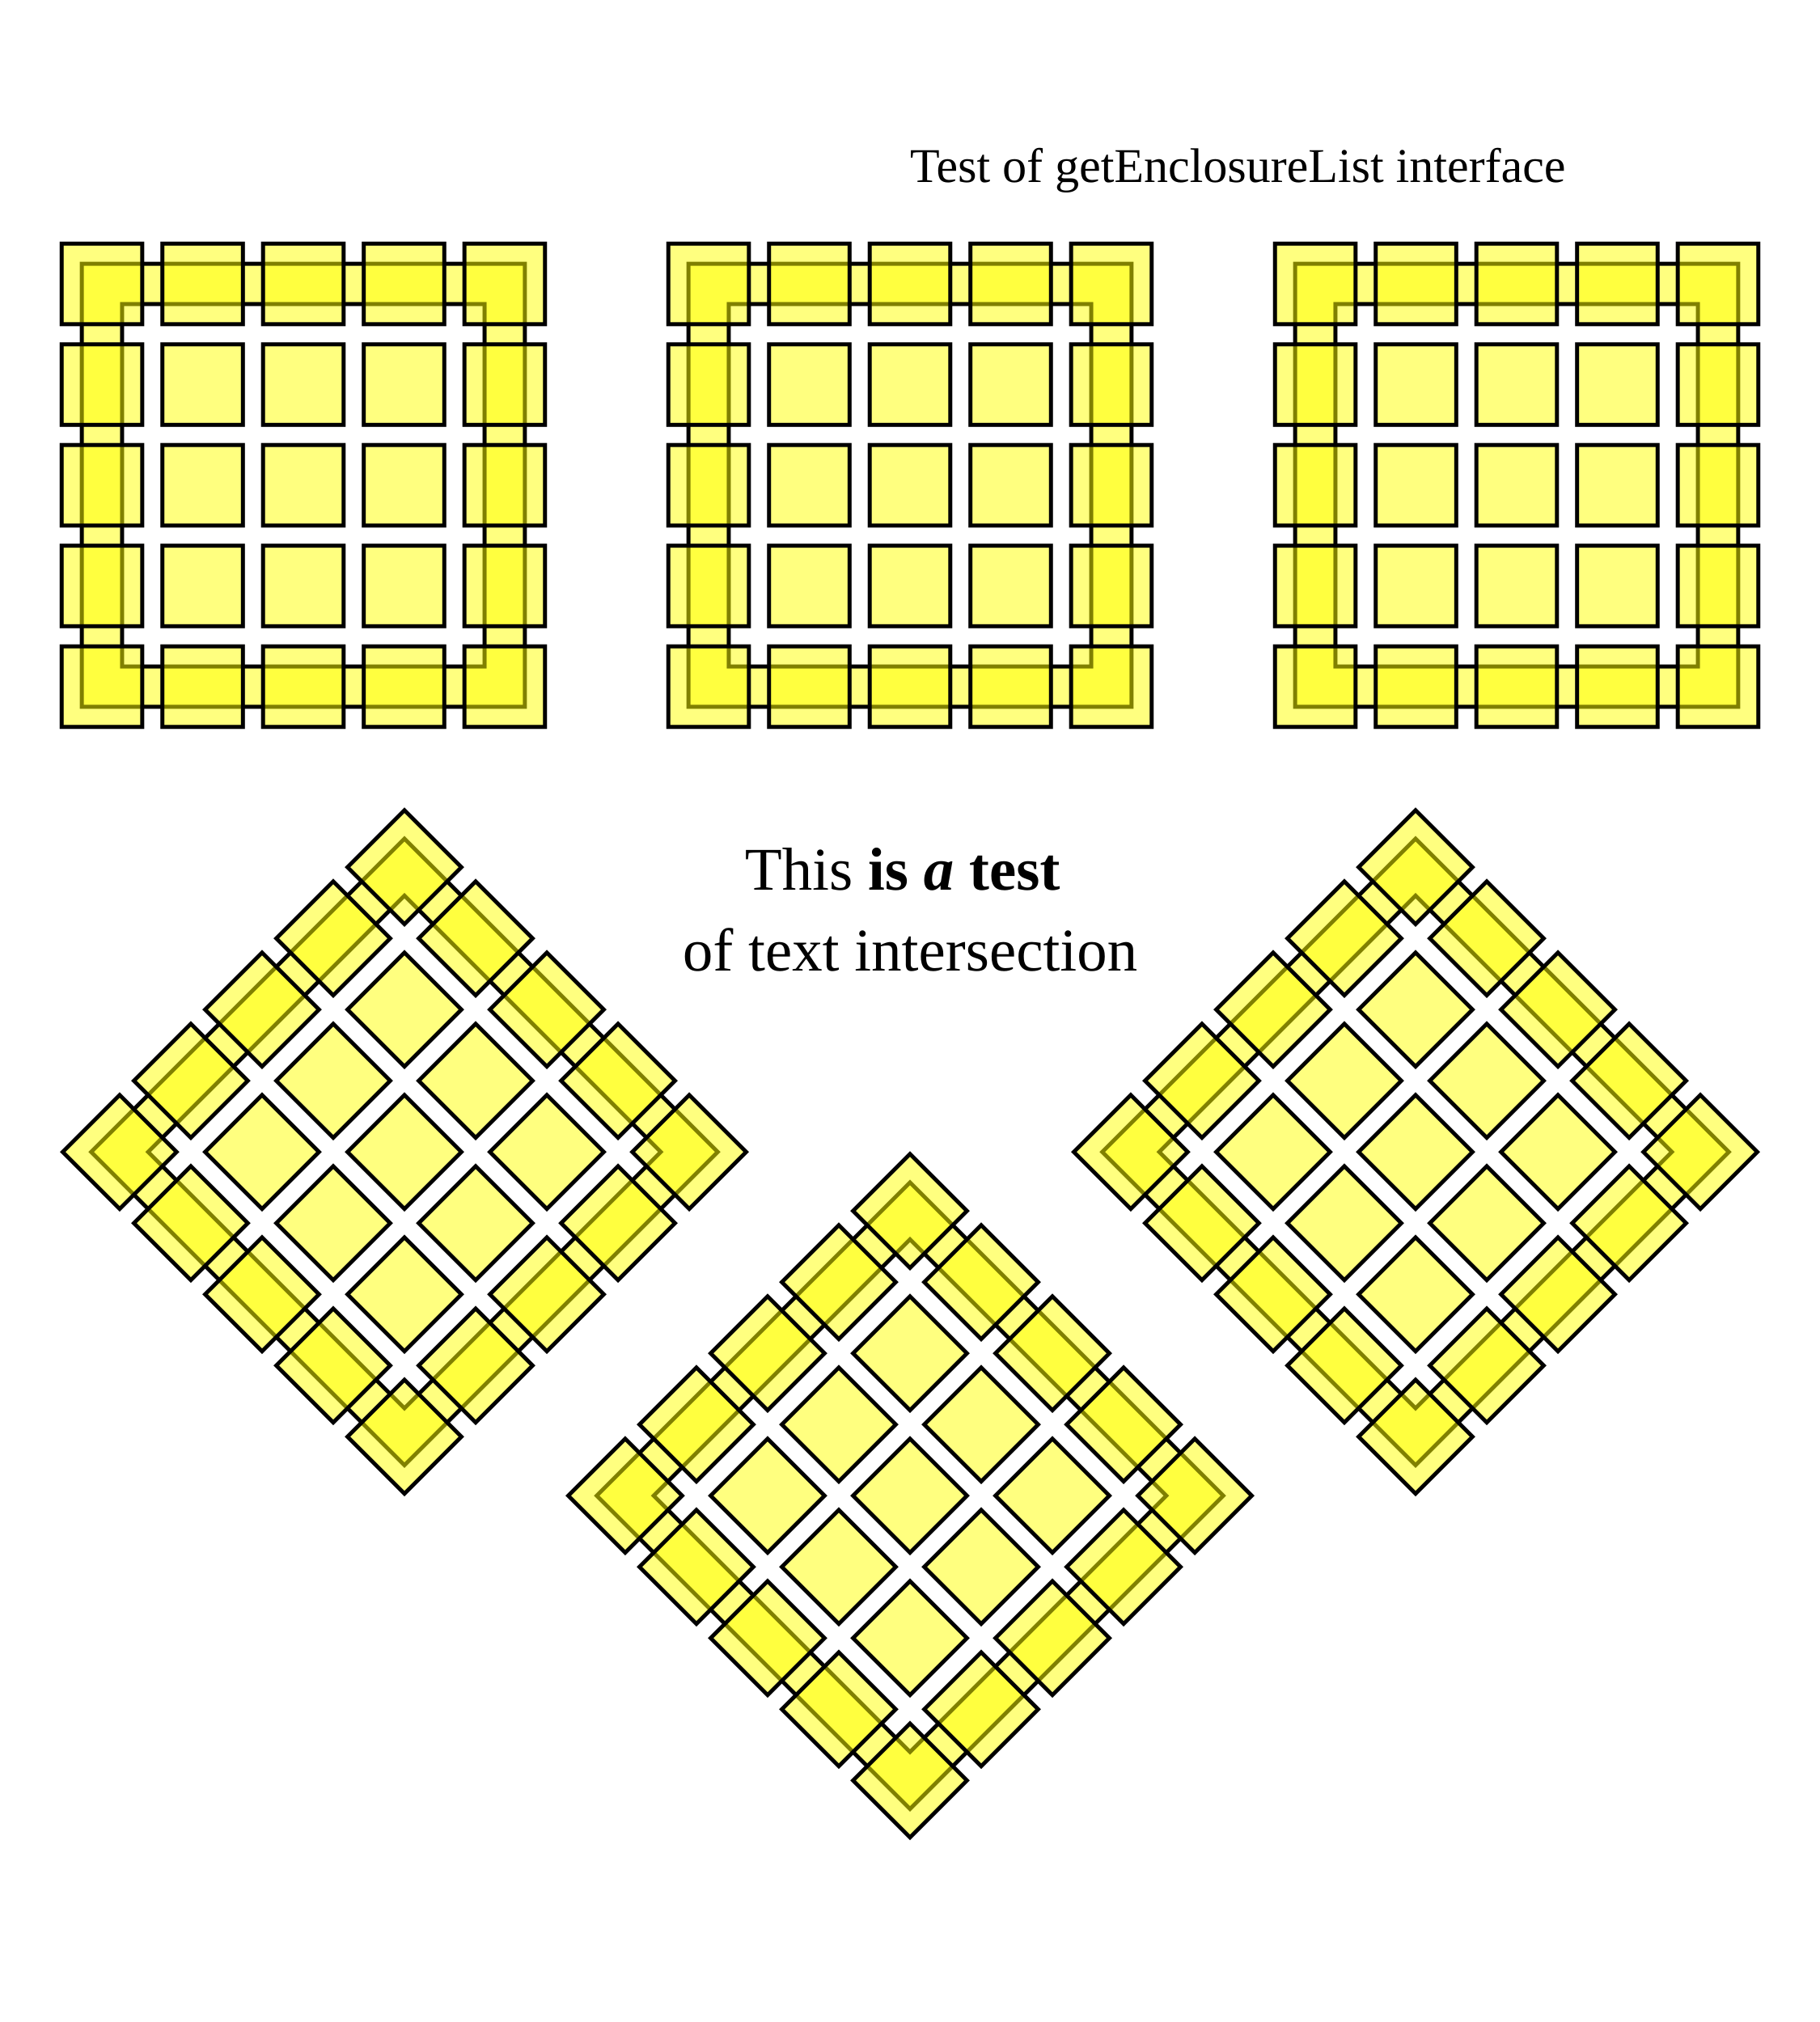
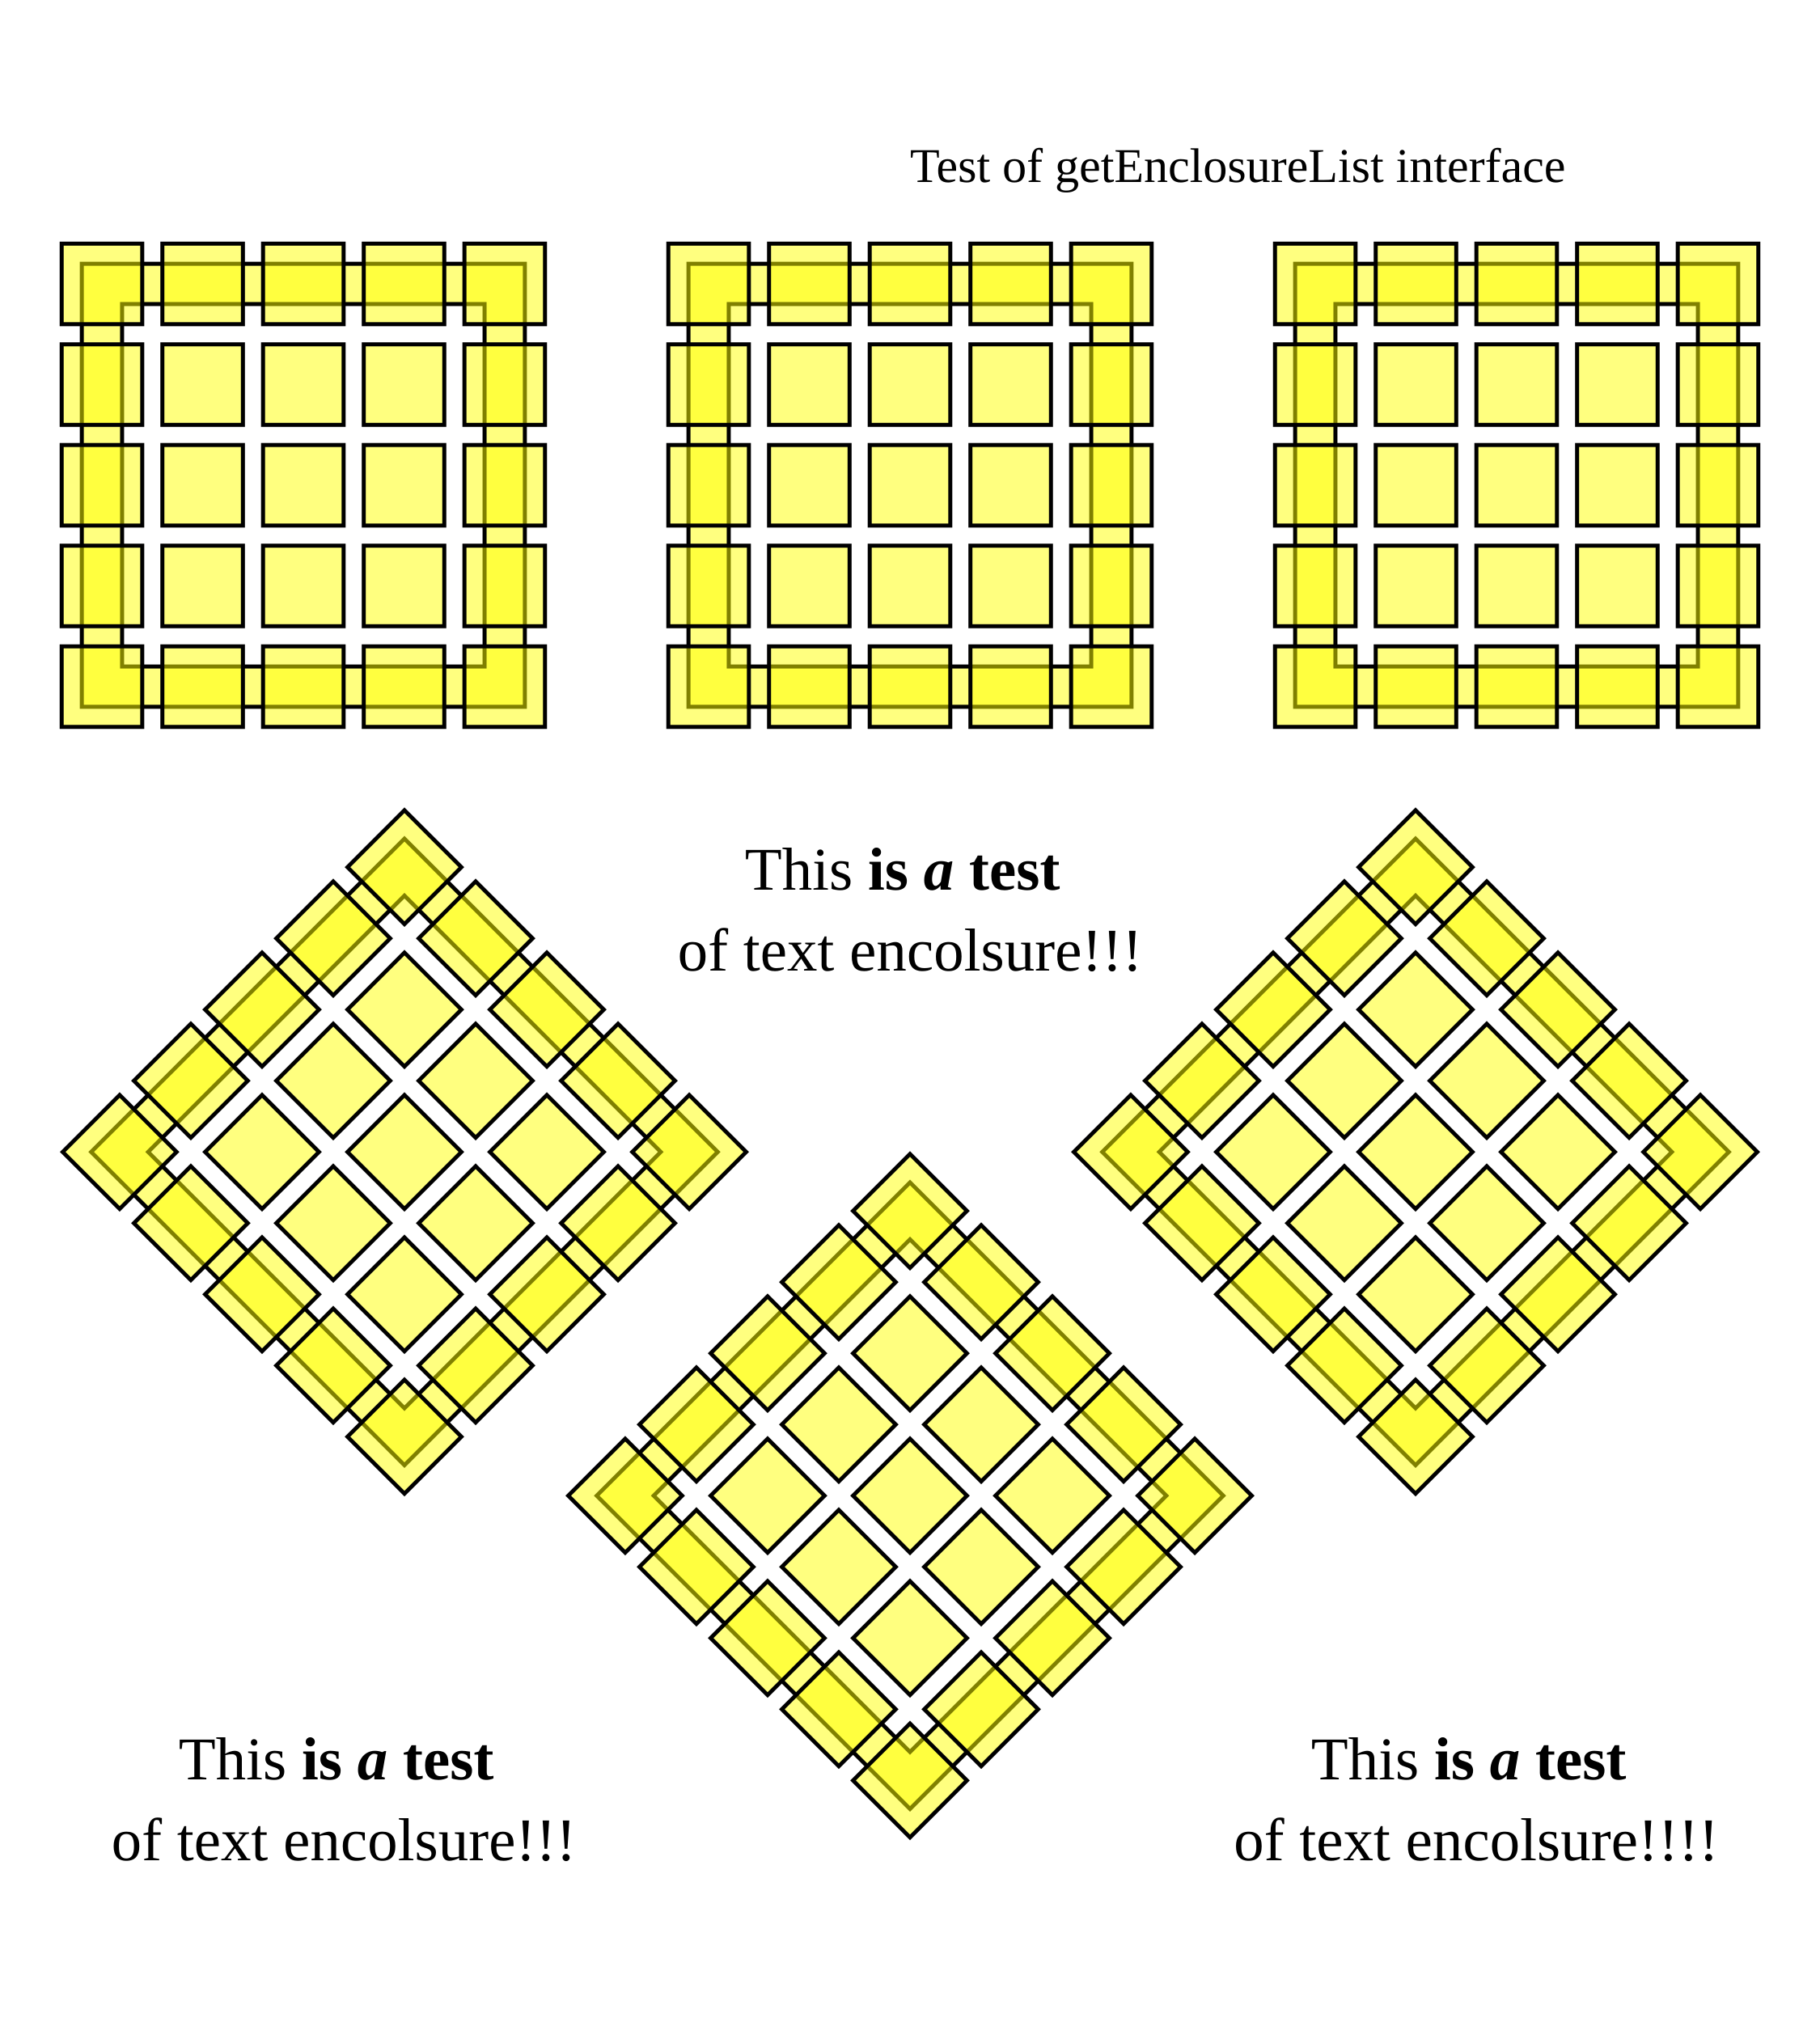
- <svg id="body" width="450" height="500" viewBox="0 0 450 500">
+ <svg xmlns="http://www.w3.org/2000/svg" id="body" width="450" height="500" viewBox="0 0 450 500">
  <text x="50%" y="45" class="title">Test of getEnclosureList interface</text>
  <g id="test-content">
    <svg id="testblock1" overflow="visible" x="15" y="60" width="120" height="120" viewBox="-.5 -.5 241 241" style="fill:yellow; stroke:black; stroke-width:2; fill-opacity:.5;">
      <path d="M 10 10 h 220 v 220 h -220 z m 20 20 v 180 h 180 v -180 z" />
      <rect x="0" y="0" width="40" height="40" />
      <rect x="50" y="0" width="40" height="40" />
      <rect x="100" y="0" width="40" height="40" />
      <rect x="150" y="0" width="40" height="40" />
      <rect x="200" y="0" width="40" height="40" />
      <rect x="0" y="50" width="40" height="40" />
      <rect x="50" y="50" width="40" height="40" />
      <rect x="100" y="50" width="40" height="40" />
      <rect x="150" y="50" width="40" height="40" />
      <rect x="200" y="50" width="40" height="40" />
      <rect x="0" y="100" width="40" height="40" />
      <rect x="50" y="100" width="40" height="40" />
      <rect id="tb1-middle" x="100" y="100" width="40" height="40" />
      <rect x="150" y="100" width="40" height="40" />
      <rect x="200" y="100" width="40" height="40" />
      <rect x="0" y="150" width="40" height="40" />
      <rect x="50" y="150" width="40" height="40" />
      <rect x="100" y="150" width="40" height="40" />
      <rect x="150" y="150" width="40" height="40" />
      <rect x="200" y="150" width="40" height="40" />
      <rect x="0" y="200" width="40" height="40" />
      <rect x="50" y="200" width="40" height="40" />
      <rect x="100" y="200" width="40" height="40" />
      <rect x="150" y="200" width="40" height="40" />
      <rect x="200" y="200" width="40" height="40" />
    </svg>
    <svg id="testblock2" overflow="visible" x="165" y="60" width="120" height="120" viewBox="-.5 -.5 241 241" style="fill:yellow; stroke:black; stroke-width:2; fill-opacity:.5;">
      <path d="M 10 10 h 220 v 220 h -220 z m 20 20 v 180 h 180 v -180 z" />
      <rect x="0" y="0" width="40" height="40" />
      <rect x="50" y="0" width="40" height="40" />
      <rect x="100" y="0" width="40" height="40" />
      <rect x="150" y="0" width="40" height="40" />
      <rect x="200" y="0" width="40" height="40" />
      <rect x="0" y="50" width="40" height="40" />
      <rect x="50" y="50" width="40" height="40" />
      <rect x="100" y="50" width="40" height="40" />
      <rect x="150" y="50" width="40" height="40" />
      <rect x="200" y="50" width="40" height="40" />
      <rect x="0" y="100" width="40" height="40" />
      <rect x="50" y="100" width="40" height="40" />
      <rect id="tb2-middle" x="100" y="100" width="40" height="40" />
      <rect x="150" y="100" width="40" height="40" />
      <rect x="200" y="100" width="40" height="40" />
      <rect x="0" y="150" width="40" height="40" />
      <rect x="50" y="150" width="40" height="40" />
      <rect x="100" y="150" width="40" height="40" />
      <rect x="150" y="150" width="40" height="40" />
      <rect x="200" y="150" width="40" height="40" />
      <rect x="0" y="200" width="40" height="40" />
      <rect x="50" y="200" width="40" height="40" />
      <rect x="100" y="200" width="40" height="40" />
      <rect x="150" y="200" width="40" height="40" />
      <rect x="200" y="200" width="40" height="40" />
    </svg>
    <svg id="testblock3" overflow="visible" x="315" y="60" width="120" height="120" viewBox="-.5 -.5 241 241" style="fill:yellow; stroke:black; stroke-width:2; fill-opacity:.5;">
      <path d="M 10 10 h 220 v 220 h -220 z m 20 20 v 180 h 180 v -180 z" />
      <rect x="0" y="0" width="40" height="40" />
      <rect x="50" y="0" width="40" height="40" />
      <rect x="100" y="0" width="40" height="40" />
      <rect x="150" y="0" width="40" height="40" />
      <rect x="200" y="0" width="40" height="40" />
      <rect x="0" y="50" width="40" height="40" />
      <rect x="50" y="50" width="40" height="40" />
      <rect x="100" y="50" width="40" height="40" />
      <rect x="150" y="50" width="40" height="40" />
      <rect x="200" y="50" width="40" height="40" />
      <rect x="0" y="100" width="40" height="40" />
      <rect x="50" y="100" width="40" height="40" />
      <rect id="tb3-middle" x="100" y="100" width="40" height="40" />
      <rect x="150" y="100" width="40" height="40" />
      <rect x="200" y="100" width="40" height="40" />
      <rect x="0" y="150" width="40" height="40" />
      <rect x="50" y="150" width="40" height="40" />
      <rect x="100" y="150" width="40" height="40" />
      <rect x="150" y="150" width="40" height="40" />
      <rect x="200" y="150" width="40" height="40" />
      <rect x="0" y="200" width="40" height="40" />
      <rect x="50" y="200" width="40" height="40" />
      <rect x="100" y="200" width="40" height="40" />
      <rect x="150" y="200" width="40" height="40" />
      <rect x="200" y="200" width="40" height="40" />
    </svg>
    <g transform="translate(100,200) rotate(45)">
      <svg id="testblock4" overflow="visible" width="120" height="120" viewBox="-.5 -.5 241 241" style="fill:yellow; stroke:black; stroke-width:2; fill-opacity:.5;">
        <path d="M 10 10 h 220 v 220 h -220 z m 20 20 v 180 h 180 v -180 z" />
        <rect x="0" y="0" width="40" height="40" />
        <rect x="50" y="0" width="40" height="40" />
        <rect x="100" y="0" width="40" height="40" />
        <rect x="150" y="0" width="40" height="40" />
        <rect x="200" y="0" width="40" height="40" />
        <rect x="0" y="50" width="40" height="40" />
        <rect x="50" y="50" width="40" height="40" />
        <rect x="100" y="50" width="40" height="40" />
        <rect x="150" y="50" width="40" height="40" />
        <rect x="200" y="50" width="40" height="40" />
        <rect x="0" y="100" width="40" height="40" />
        <rect x="50" y="100" width="40" height="40" />
        <g>
          <rect id="tb4-middle" x="100" y="100" width="40" height="40" />
        </g>
        <rect x="150" y="100" width="40" height="40" />
        <rect x="200" y="100" width="40" height="40" />
        <rect x="0" y="150" width="40" height="40" />
        <rect x="50" y="150" width="40" height="40" />
        <rect x="100" y="150" width="40" height="40" />
        <rect x="150" y="150" width="40" height="40" />
        <rect x="200" y="150" width="40" height="40" />
        <rect x="0" y="200" width="40" height="40" />
        <rect x="50" y="200" width="40" height="40" />
        <rect x="100" y="200" width="40" height="40" />
        <rect x="150" y="200" width="40" height="40" />
        <rect x="200" y="200" width="40" height="40" />
      </svg>
    </g>
    <g transform="translate(350,200) rotate(45)">
      <svg id="testblock5" overflow="visible" width="120" height="120" viewBox="-.5 -.5 241 241" style="fill:yellow; stroke:black; stroke-width:2; fill-opacity:.5;">
        <path d="M 10 10 h 220 v 220 h -220 z m 20 20 v 180 h 180 v -180 z" />
        <rect x="0" y="0" width="40" height="40" />
        <rect x="50" y="0" width="40" height="40" />
        <rect x="100" y="0" width="40" height="40" />
        <rect x="150" y="0" width="40" height="40" />
        <rect x="200" y="0" width="40" height="40" />
        <rect x="0" y="50" width="40" height="40" />
        <rect x="50" y="50" width="40" height="40" />
        <rect x="100" y="50" width="40" height="40" />
        <rect x="150" y="50" width="40" height="40" />
        <rect x="200" y="50" width="40" height="40" />
        <rect x="0" y="100" width="40" height="40" />
        <rect x="50" y="100" width="40" height="40" />
        <g>
          <rect id="tb5-middle" x="100" y="100" width="40" height="40" />
        </g>
        <rect x="150" y="100" width="40" height="40" />
        <rect x="200" y="100" width="40" height="40" />
        <rect x="0" y="150" width="40" height="40" />
        <rect x="50" y="150" width="40" height="40" />
        <rect x="100" y="150" width="40" height="40" />
        <rect x="150" y="150" width="40" height="40" />
        <rect x="200" y="150" width="40" height="40" />
        <rect x="0" y="200" width="40" height="40" />
        <rect x="50" y="200" width="40" height="40" />
        <rect x="100" y="200" width="40" height="40" />
        <rect x="150" y="200" width="40" height="40" />
        <rect x="200" y="200" width="40" height="40" />
      </svg>
    </g>
    <g transform="translate(225,285) rotate(45)">
      <svg id="testblock6" overflow="visible" width="120" height="120" viewBox="-.5 -.5 241 241" style="fill:yellow; stroke:black; stroke-width:2; fill-opacity:.5;">
        <path d="M 10 10 h 220 v 220 h -220 z m 20 20 v 180 h 180 v -180 z" />
        <rect id="tb6-11" x="0" y="0" width="40" height="40" />
        <rect id="tb6-21" x="50" y="0" width="40" height="40" />
        <rect id="tb6-31" x="100" y="0" width="40" height="40" />
        <rect id="tb6-41" x="150" y="0" width="40" height="40" />
        <rect id="tb6-51" x="200" y="0" width="40" height="40" />
        <rect id="tb6-12" x="0" y="50" width="40" height="40" />
        <rect id="tb6-22" x="50" y="50" width="40" height="40" pointer-events="none" />
        <rect id="tb6-32" x="100" y="50" width="40" height="40" />
        <rect id="tb6-42" x="150" y="50" width="40" height="40" />
        <rect id="tb6-52" x="200" y="50" width="40" height="40" />
        <rect id="tb6-13" x="0" y="100" width="40" height="40" />
        <rect id="tb6-23" x="50" y="100" width="40" height="40" />
        <g>
          <rect id="tb6-middle" x="100" y="100" width="40" height="40" />
        </g>
        <rect id="tb6-43" x="150" y="100" width="40" height="40" />
        <rect id="tb6-53" x="200" y="100" width="40" height="40" />
        <rect id="tb6-14" x="0" y="150" width="40" height="40" />
        <rect id="tb6-24" x="50" y="150" width="40" height="40" />
        <rect id="tb6-34" x="100" y="150" width="40" height="40" />
        <rect id="tb6-44" x="150" y="150" width="40" height="40" />
        <rect id="tb6-54" x="200" y="150" width="40" height="40" />
        <rect id="tb6-15" x="0" y="200" width="40" height="40" />
        <rect id="tb6-25" x="50" y="200" width="40" height="40" />
        <rect id="tb6-35" x="100" y="200" width="40" height="40" />
        <rect id="tb6-45" x="150" y="200" width="40" height="40" />
        <rect id="tb6-55" x="200" y="200" width="40" height="40" />
      </svg>
    </g>
-     <text x="225" y="220" text-anchor="middle" font-size="15">This <tspan id="ts" font-weight="bold">is <tspan font-style="italic">a</tspan> test </tspan>
-       <tspan x="225" y="240" text-anchor="middle">of text intersection</tspan>
+     <text x="225" y="220" text-anchor="middle" font-size="15">This <tspan id="ts1" font-weight="bold">is <tspan font-style="italic">a</tspan> test </tspan>
+       <tspan x="225" dy="20" text-anchor="middle">of text encolsure!!!</tspan>
+     </text>
+     <text x="85" y="440" text-anchor="middle" font-size="15">This <tspan id="ts2" font-weight="bold">is <tspan font-style="italic">a</tspan> test </tspan>
+       <tspan x="85" dy="20" text-anchor="middle">of text encolsure!!!</tspan>
+     </text>
+     <text x="365" y="440" text-anchor="middle" font-size="15">This <tspan id="ts3" font-weight="bold">is <tspan font-style="italic">a</tspan> test </tspan>
+       <tspan x="365" dy="20" text-anchor="middle">of text encolsure!!!!</tspan>
    </text>
  </g>
</svg>
